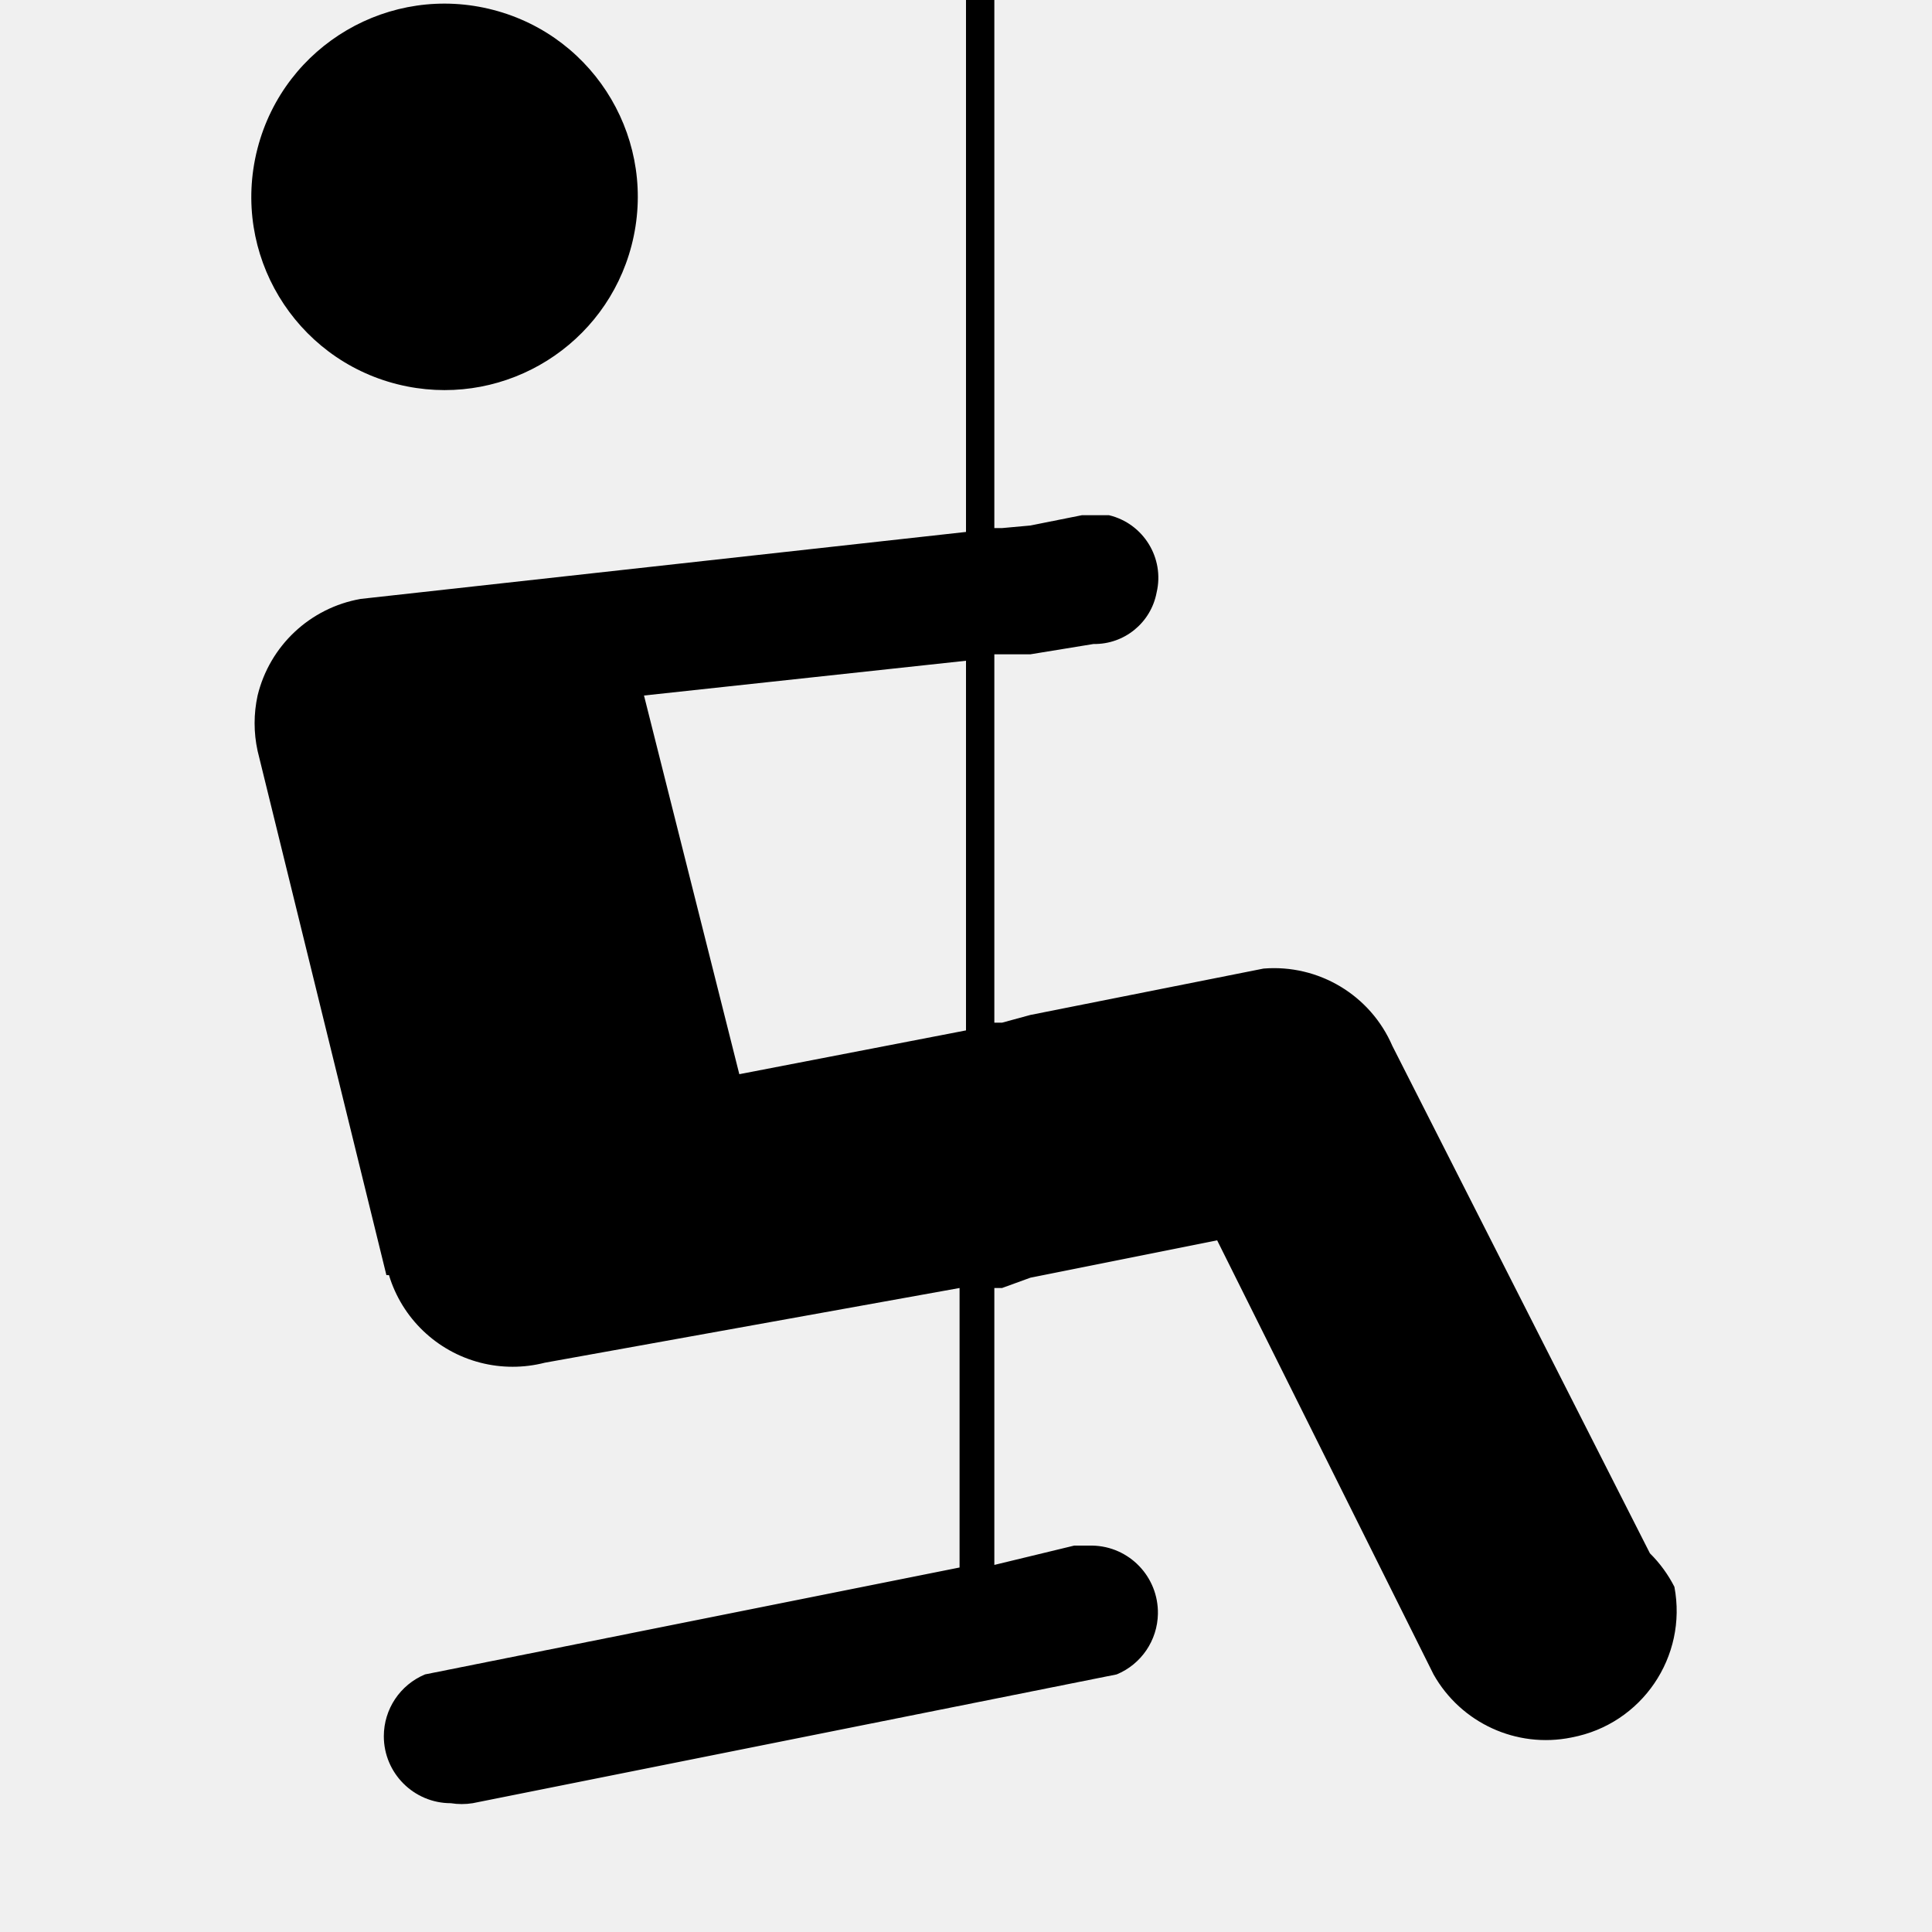
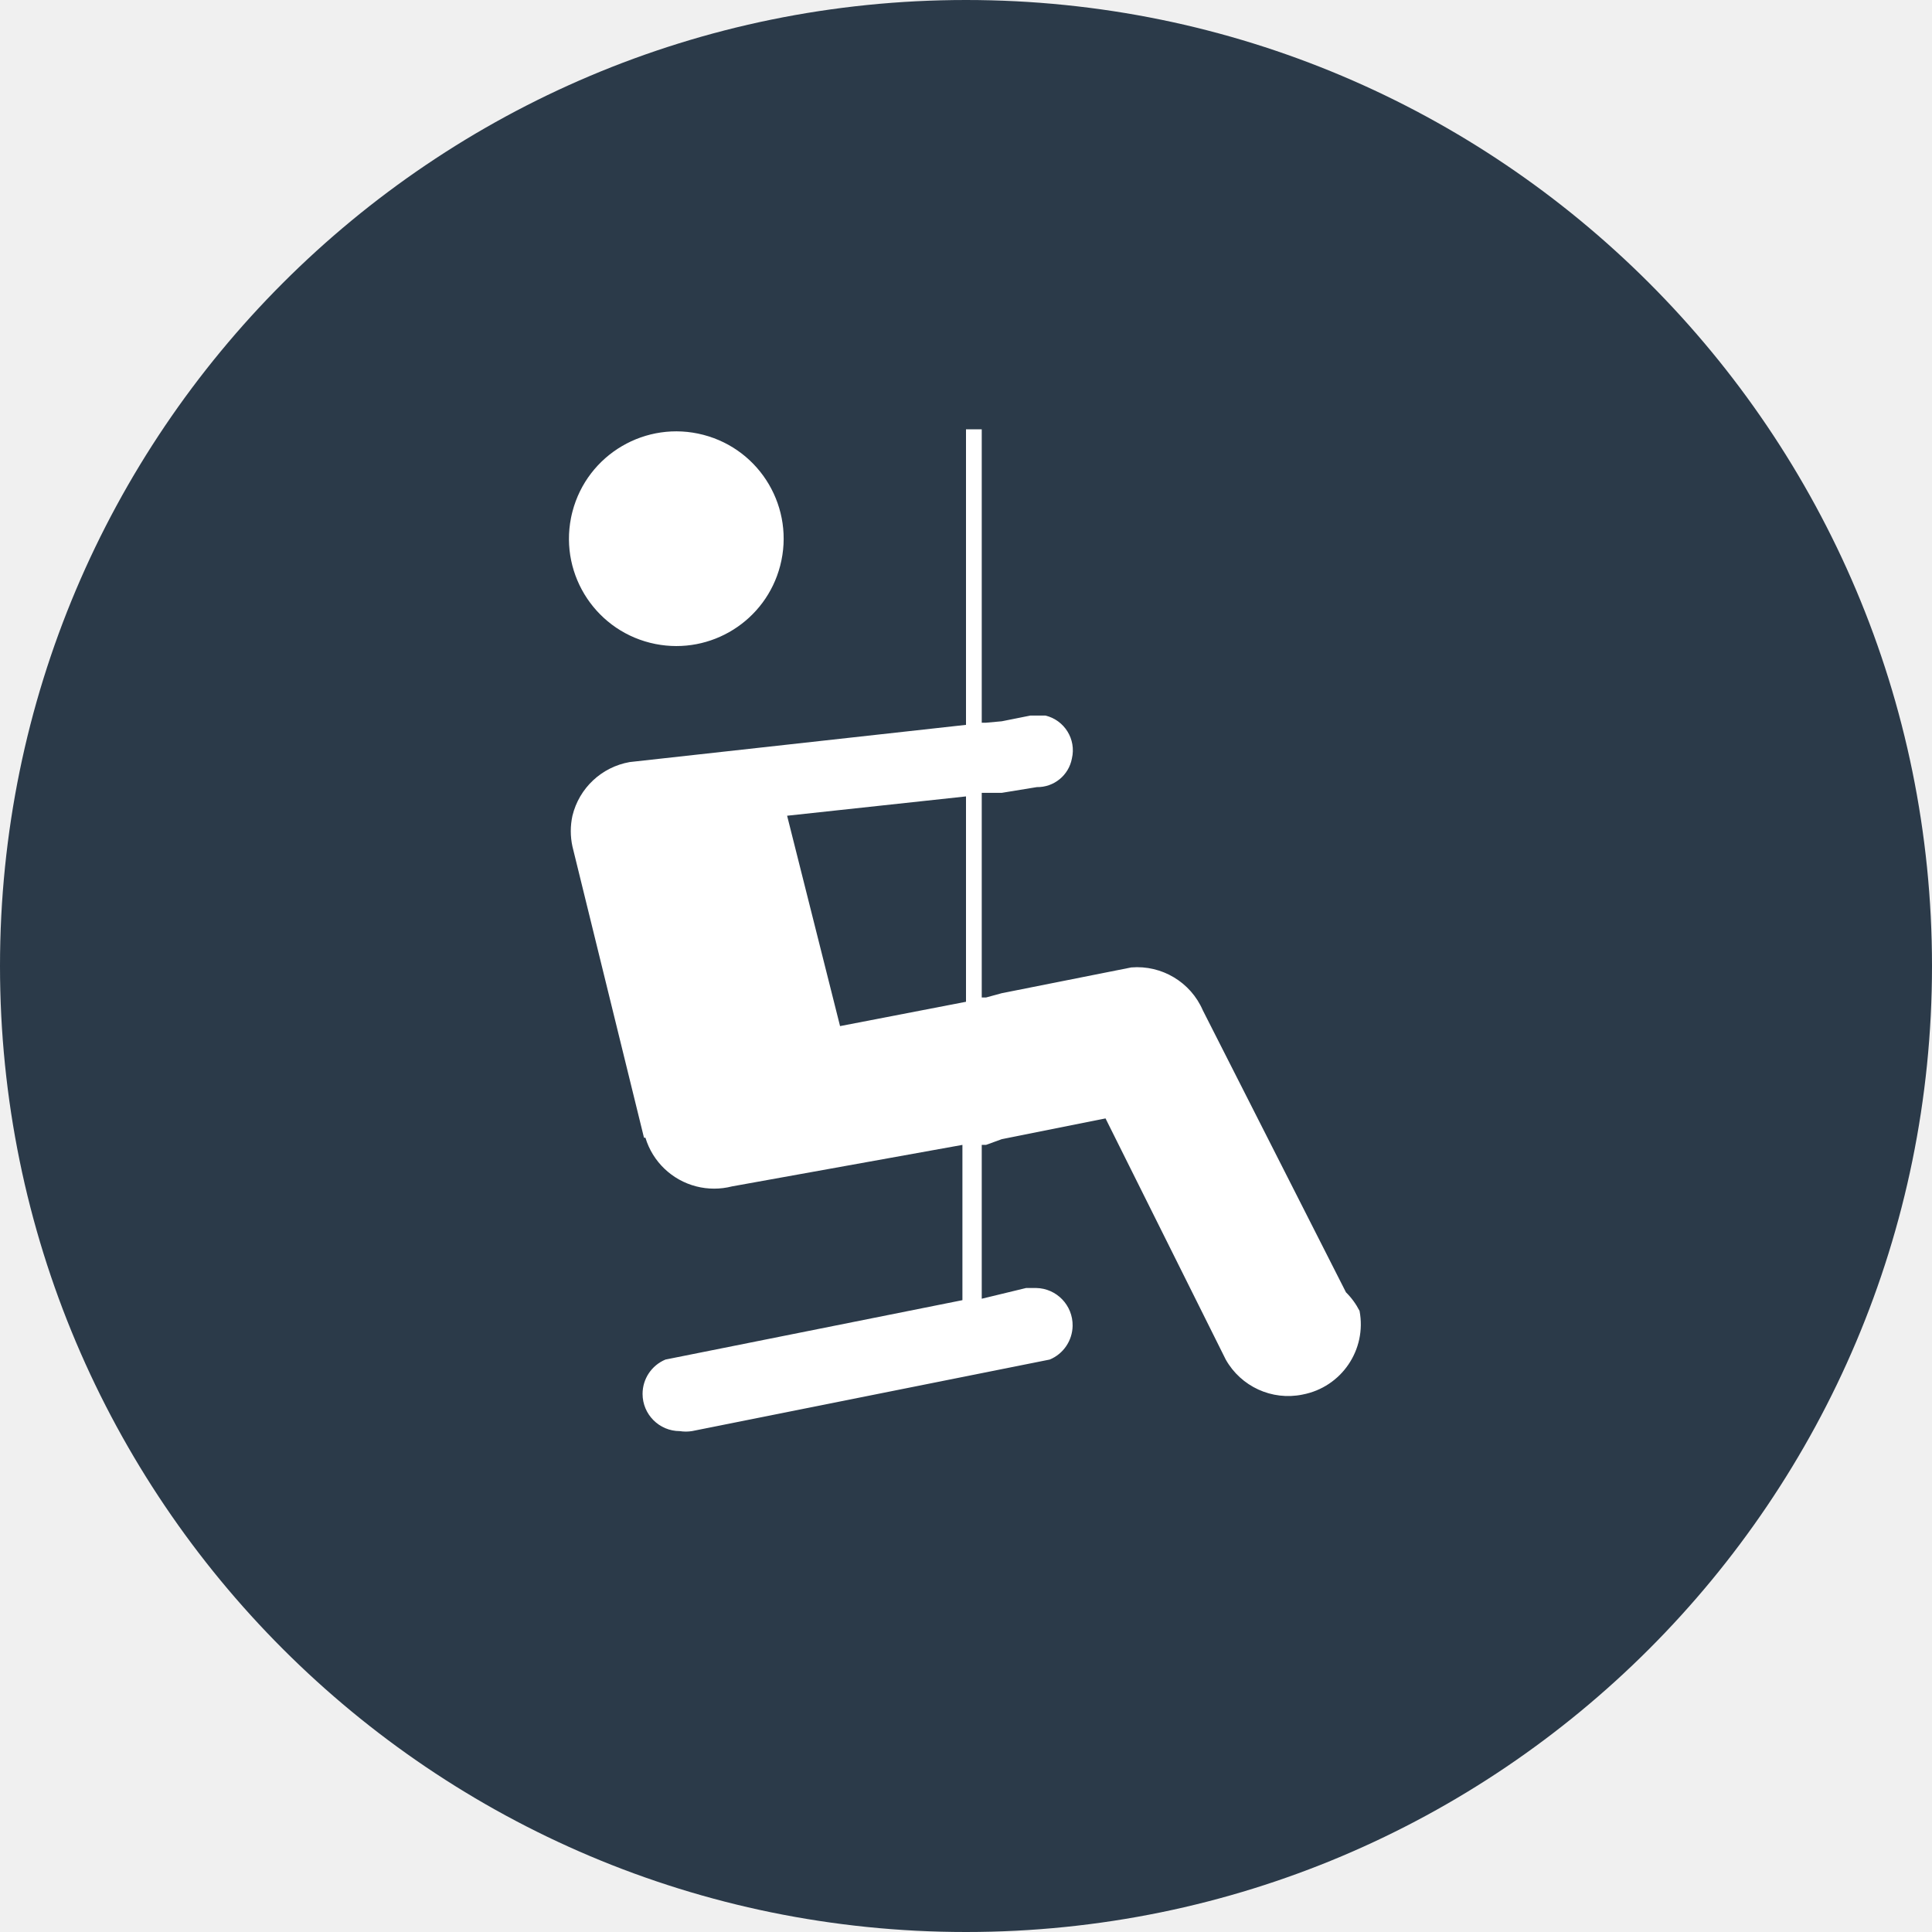
- <svg xmlns="http://www.w3.org/2000/svg" version="1.1" id="Layer_1" x="0px" y="0px" width="15px" height="15px" viewBox="0 0 15 15" style="enable-background:new 0 0 15 15;" xml:space="preserve">
-   <path d="M2,1.15c0.209-0.802,1.028-1.282,1.83-1.073s1.282,1.028,1.073,1.83C4.703,2.675,3.939,3.154,3.16,3  C2.347,2.839,1.819,2.05,1.98,1.237C1.986,1.208,1.992,1.179,2,1.15z M13,12.32c0.103,0.543-0.253,1.066-0.796,1.169  c-0.002,0-0.003,0.001-0.004,0.001c-0.425,0.086-0.857-0.112-1.07-0.49l0,0L9.45,9.63L8,9.92L7.78,10H7.72v2.15  L8.34,12h0.14c0.287,0.005,0.515,0.242,0.51,0.53C8.986,12.736,8.861,12.921,8.67,13l-5,1l0,0  c-0.056,0.009-0.114,0.009-0.17,0c-0.287,0-0.52-0.233-0.52-0.52c0-0.21,0.126-0.399,0.32-0.48l0,0l4.15-0.83V10  l-3.22,0.58l0,0c-0.164,0.042-0.336,0.042-0.5,0c-0.339-0.087-0.609-0.345-0.71-0.68H3L2,5.83l0,0  C1.969,5.688,1.969,5.542,2,5.4c0.094-0.387,0.408-0.681,0.8-0.75l0,0l4.7-0.52V0h0.22v4.1h0.06L8,4.08L8.4,4h0.21  c0.267,0.064,0.433,0.332,0.37,0.6C8.936,4.835,8.729,5.004,8.49,5L8,5.08H7.78H7.72v2.86h0.06L8,7.88l1.81-0.36l0,0l0,0  c0.427-0.035,0.83,0.206,1,0.6l0,0l2,3.94l0,0C12.887,12.136,12.951,12.224,13,12.32z M7.5,5.13L5,5.4l0.74,2.94L7.5,8V5.13  z" />
+ <svg xmlns="http://www.w3.org/2000/svg" viewBox="0 0 27 27" height="27" width="27">
+   <rect fill="none" x="0" y="0" width="27" height="27" />
+   <rect x="0" y="0" width="27" height="27" rx="13.5" ry="13.5" fill="rgba(17,34,51,0.88)" />
+   <path fill="#fff" transform="translate(6 6)" d="M2,1.15c0.209-0.802,1.028-1.282,1.83-1.073s1.282,1.028,1.073,1.83C4.703,2.675,3.939,3.154,3.16,3  C2.347,2.839,1.819,2.05,1.98,1.237C1.986,1.208,1.992,1.179,2,1.15z M13,12.32c0.103,0.543-0.253,1.066-0.796,1.169  c-0.002,0-0.003,0.001-0.004,0.001c-0.425,0.086-0.857-0.112-1.07-0.49l0,0L9.45,9.63L8,9.92L7.78,10H7.72v2.15  L8.34,12h0.14c0.287,0.005,0.515,0.242,0.51,0.53C8.986,12.736,8.861,12.921,8.67,13l-5,1l0,0  c-0.056,0.009-0.114,0.009-0.17,0c-0.287,0-0.52-0.233-0.52-0.52c0-0.21,0.126-0.399,0.32-0.48l0,0l4.15-0.83V10  l-3.22,0.58l0,0c-0.164,0.042-0.336,0.042-0.5,0c-0.339-0.087-0.609-0.345-0.71-0.68H3L2,5.83l0,0  C1.969,5.688,1.969,5.542,2,5.4c0.094-0.387,0.408-0.681,0.8-0.75l0,0l4.7-0.52V0h0.22v4.1h0.06L8,4.08L8.4,4h0.21  c0.267,0.064,0.433,0.332,0.37,0.6C8.936,4.835,8.729,5.004,8.49,5L8,5.08H7.78H7.72v2.86h0.06L8,7.88l1.81-0.36l0,0l0,0  c0.427-0.035,0.83,0.206,1,0.6l0,0l2,3.94l0,0C12.887,12.136,12.951,12.224,13,12.32z M7.5,5.13L5,5.4l0.74,2.94L7.5,8V5.13  z" />
</svg>
